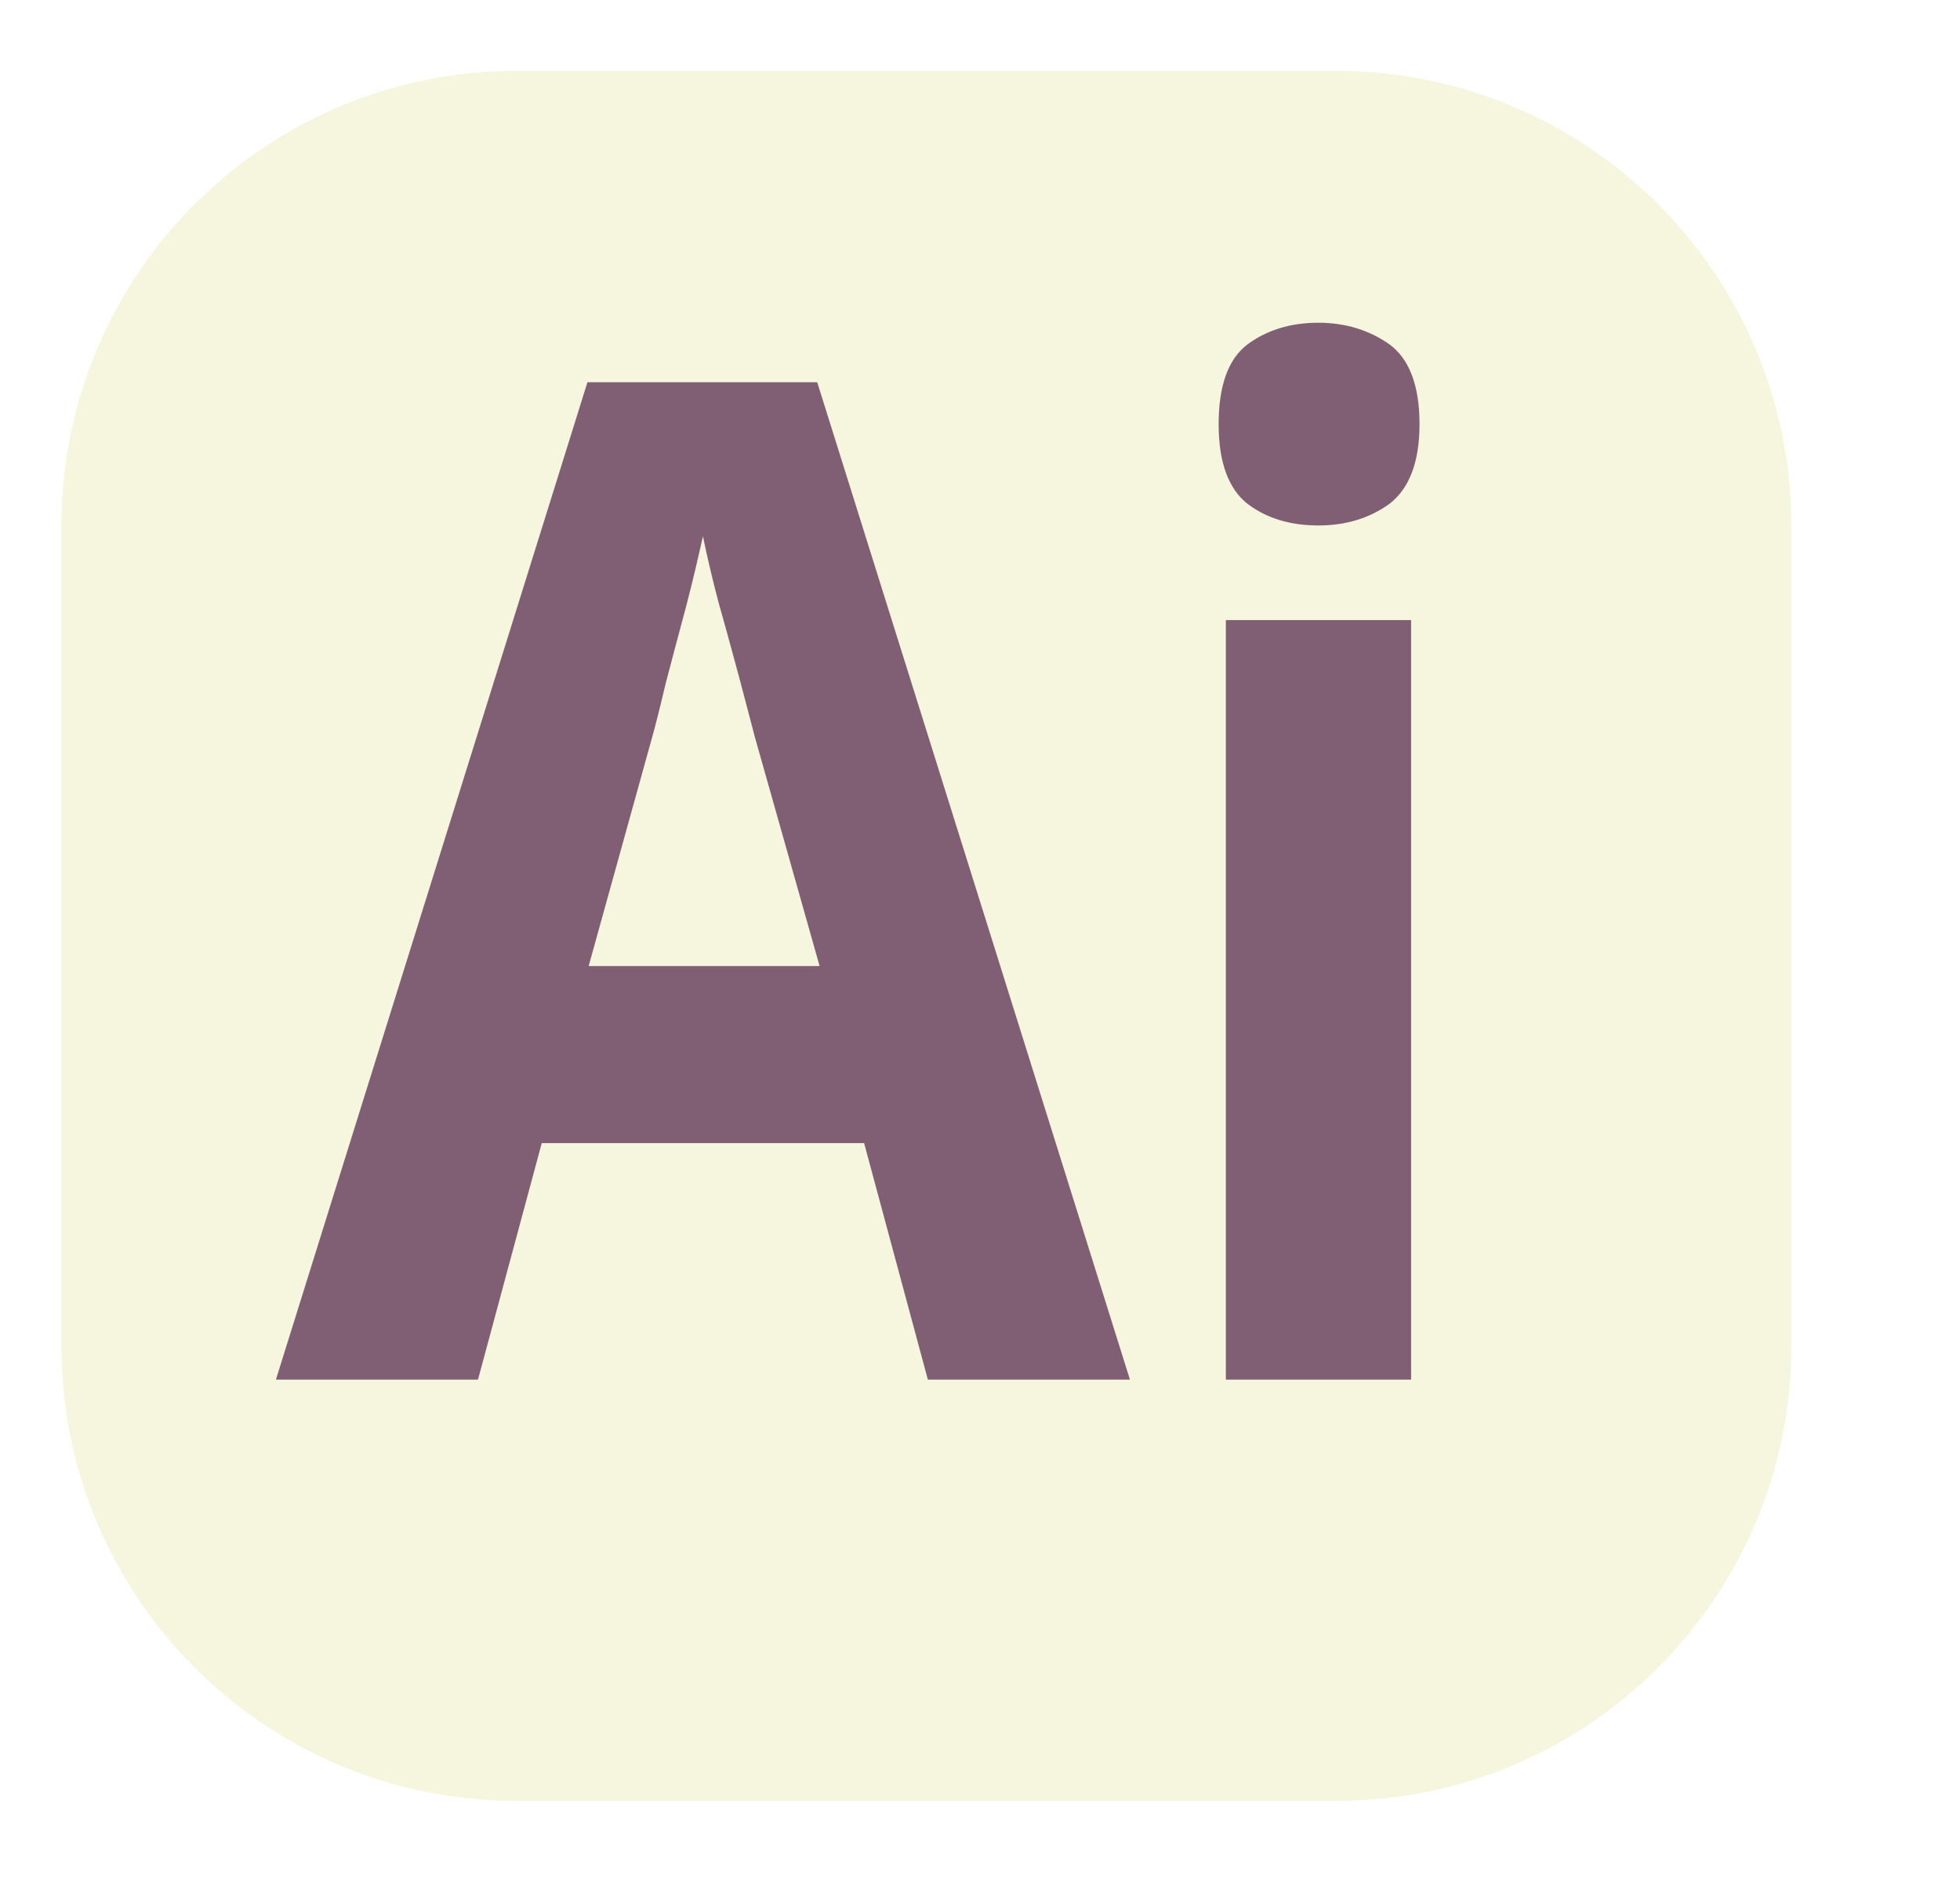
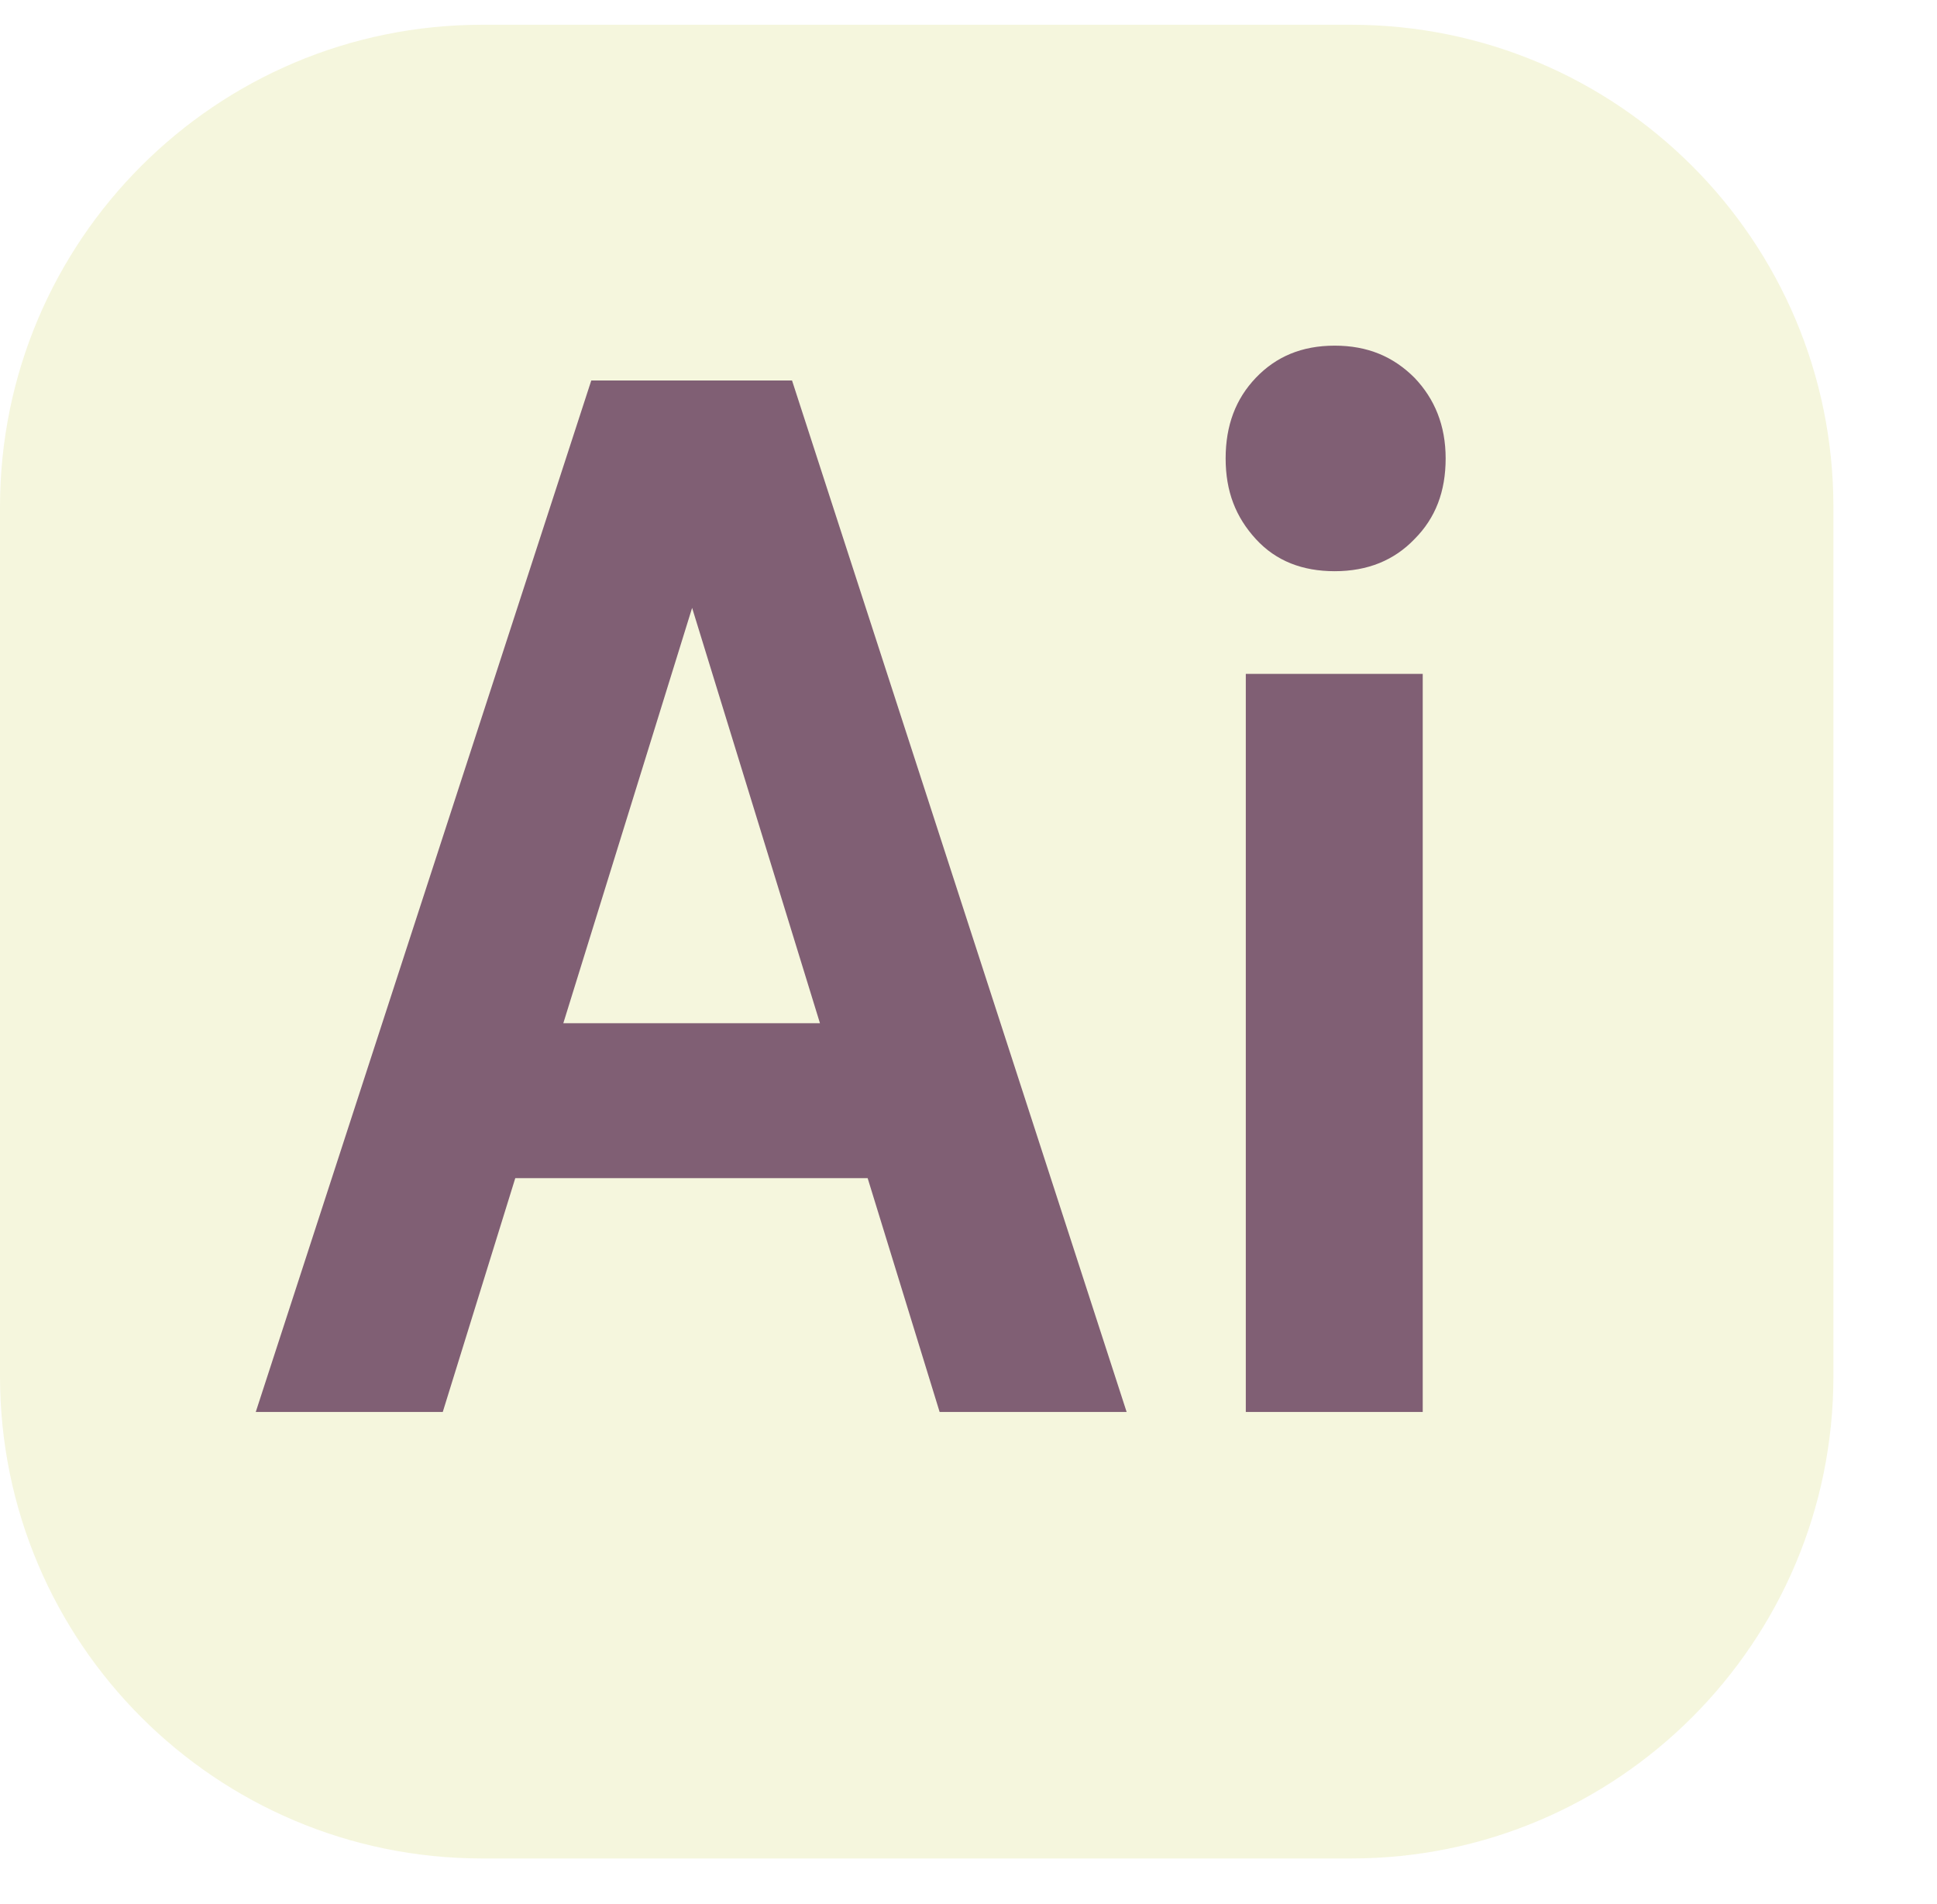
- <svg xmlns="http://www.w3.org/2000/svg" version="1.1" viewBox="0 0 22.66 21.86">
+ <svg xmlns="http://www.w3.org/2000/svg" id="Capa_1" viewBox="0 0 21.13 20.76">
  <defs>
    <style>
      .cls-1 {
-         font-size: 15.06px;
+         fill: #805f74;
      }

-       .cls-1, .cls-2, .cls-3 {
-         fill: #805f74;
-         font-family: DMSans18pt-Bold, 'DM Sans 18pt';
-         font-weight: 700;
+       .cls-2 {
        isolation: isolate;
      }

-       .cls-2 {
-         font-size: 16.96px;
-       }
- 
-       .cls-4 {
-         stroke: #f5f6dd;
-         stroke-miterlimit: 10;
-         stroke-width: .5px;
-       }
- 
-       .cls-4, .cls-5 {
+       .cls-3 {
        fill: #f5f6dd;
-       }
- 
-       .cls-6 {
-         display: none;
-       }
- 
-       .cls-3 {
-         font-size: 16.07px;
      }
    </style>
  </defs>
-   <g>
-     <g id="Capa_1">
-       <g>
-         <rect class="cls-5" x=".71" y=".82" width="20" height="20" rx="5.26" ry="5.26" />
-         <text class="cls-3" transform="translate(3.19 15.95) scale(.89 1)">
-           <tspan x="0" y="0">Ai</tspan>
-         </text>
-       </g>
-     </g>
-     <g id="Capa_2" class="cls-6">
-       <g>
-         <rect class="cls-5" x="1.46" y=".93" width="20" height="20" rx="5.26" ry="5.26" />
-         <text class="cls-1" transform="translate(3.87 15.62) scale(.89 1)">
-           <tspan x="0" y="0">Ps</tspan>
-         </text>
-       </g>
-     </g>
-     <g id="Capa_3" class="cls-6">
-       <g>
-         <rect class="cls-5" x="1.08" y=".55" width="20.76" height="20.76" rx="5.46" ry="5.46" />
-         <text class="cls-2" transform="translate(4.37 16.14) scale(.89 1)">
-           <tspan x="0" y="0">Id</tspan>
-         </text>
-       </g>
-     </g>
-     <g id="Capa_4" class="cls-6">
-       <g id="ubi">
-         <path class="cls-4" d="M6.51,10.94c1.12,2.21,4.96,8.59,4.96,8.59,0,0,3.84-6.38,4.96-8.59C23.07-2.06-.17-2.23,6.51,10.94ZM11.42,11.65c-2.43,0-4.41-1.98-4.41-4.41s1.98-4.41,4.41-4.41,4.41,1.98,4.41,4.41-1.98,4.41-4.41,4.41Z" />
-       </g>
-     </g>
-     <g id="Capa_5" class="cls-6">
-       <g>
-         <polygon class="cls-5" points="3.32 4.09 11.94 11.09 20.57 4.09 3.32 4.09" />
-         <polygon class="cls-5" points="3.04 5.19 3.04 14.48 20.85 14.48 20.85 5.19 11.95 12.29 3.04 5.19" />
-       </g>
-     </g>
-     <g id="Capa_6" class="cls-6">
-       <g id="telefono">
-         <path class="cls-5" d="M6.87,2.11l2.05,4.9c.27.72-1.33,1.37-1.63,2.39.23,1.83,3.59,5.12,5.78,5.81.46.11,1.74-1.74,2.09-1.67l5.2,2.01C16.77,29.09-7,5.79,6.87,2.11Z" />
-       </g>
-     </g>
+   <rect class="cls-3" y=".27" width="20" height="20" rx="5.26" ry="5.26" />
+   <g class="cls-2">
+     <path class="cls-1" d="M2.79,15.4l3.66-11.25h2.19l3.65,11.25h-2.04l-2.7-8.77-2.72,8.77h-2.03ZM4.41,12.85l.52-1.69h5.09l.5,1.69h-6.11Z" />
+     <path class="cls-1" d="M14.56,6.23c-.35,0-.64-.11-.86-.35s-.33-.52-.33-.88.11-.65.33-.88c.22-.23.5-.35.86-.35s.64.12.87.35c.22.23.34.52.34.88s-.11.65-.34.88c-.22.23-.51.35-.87.35ZM13.59,15.4V7.35h1.93v8.05h-1.93Z" />
  </g>
</svg>
